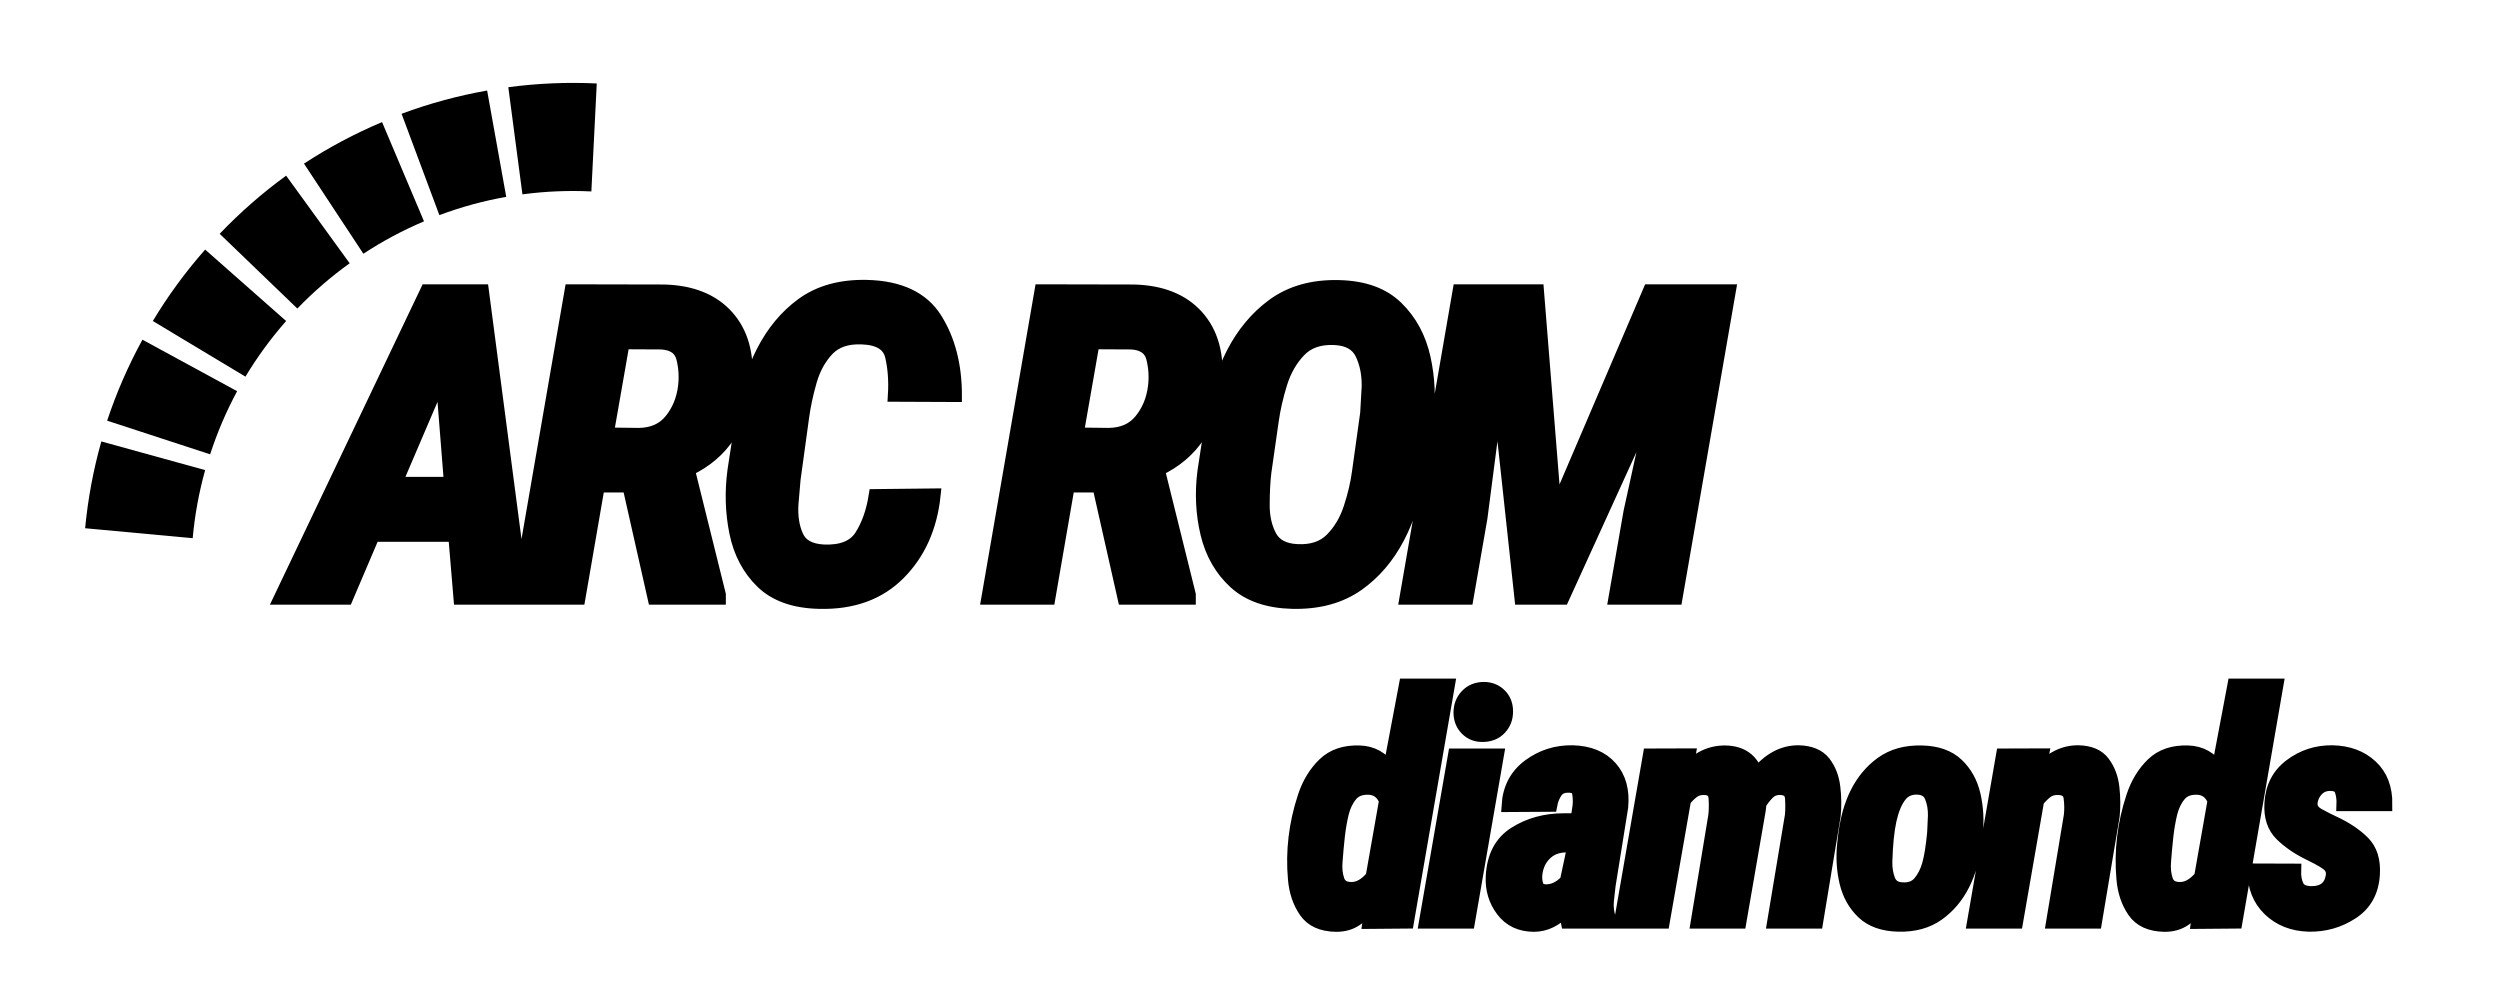
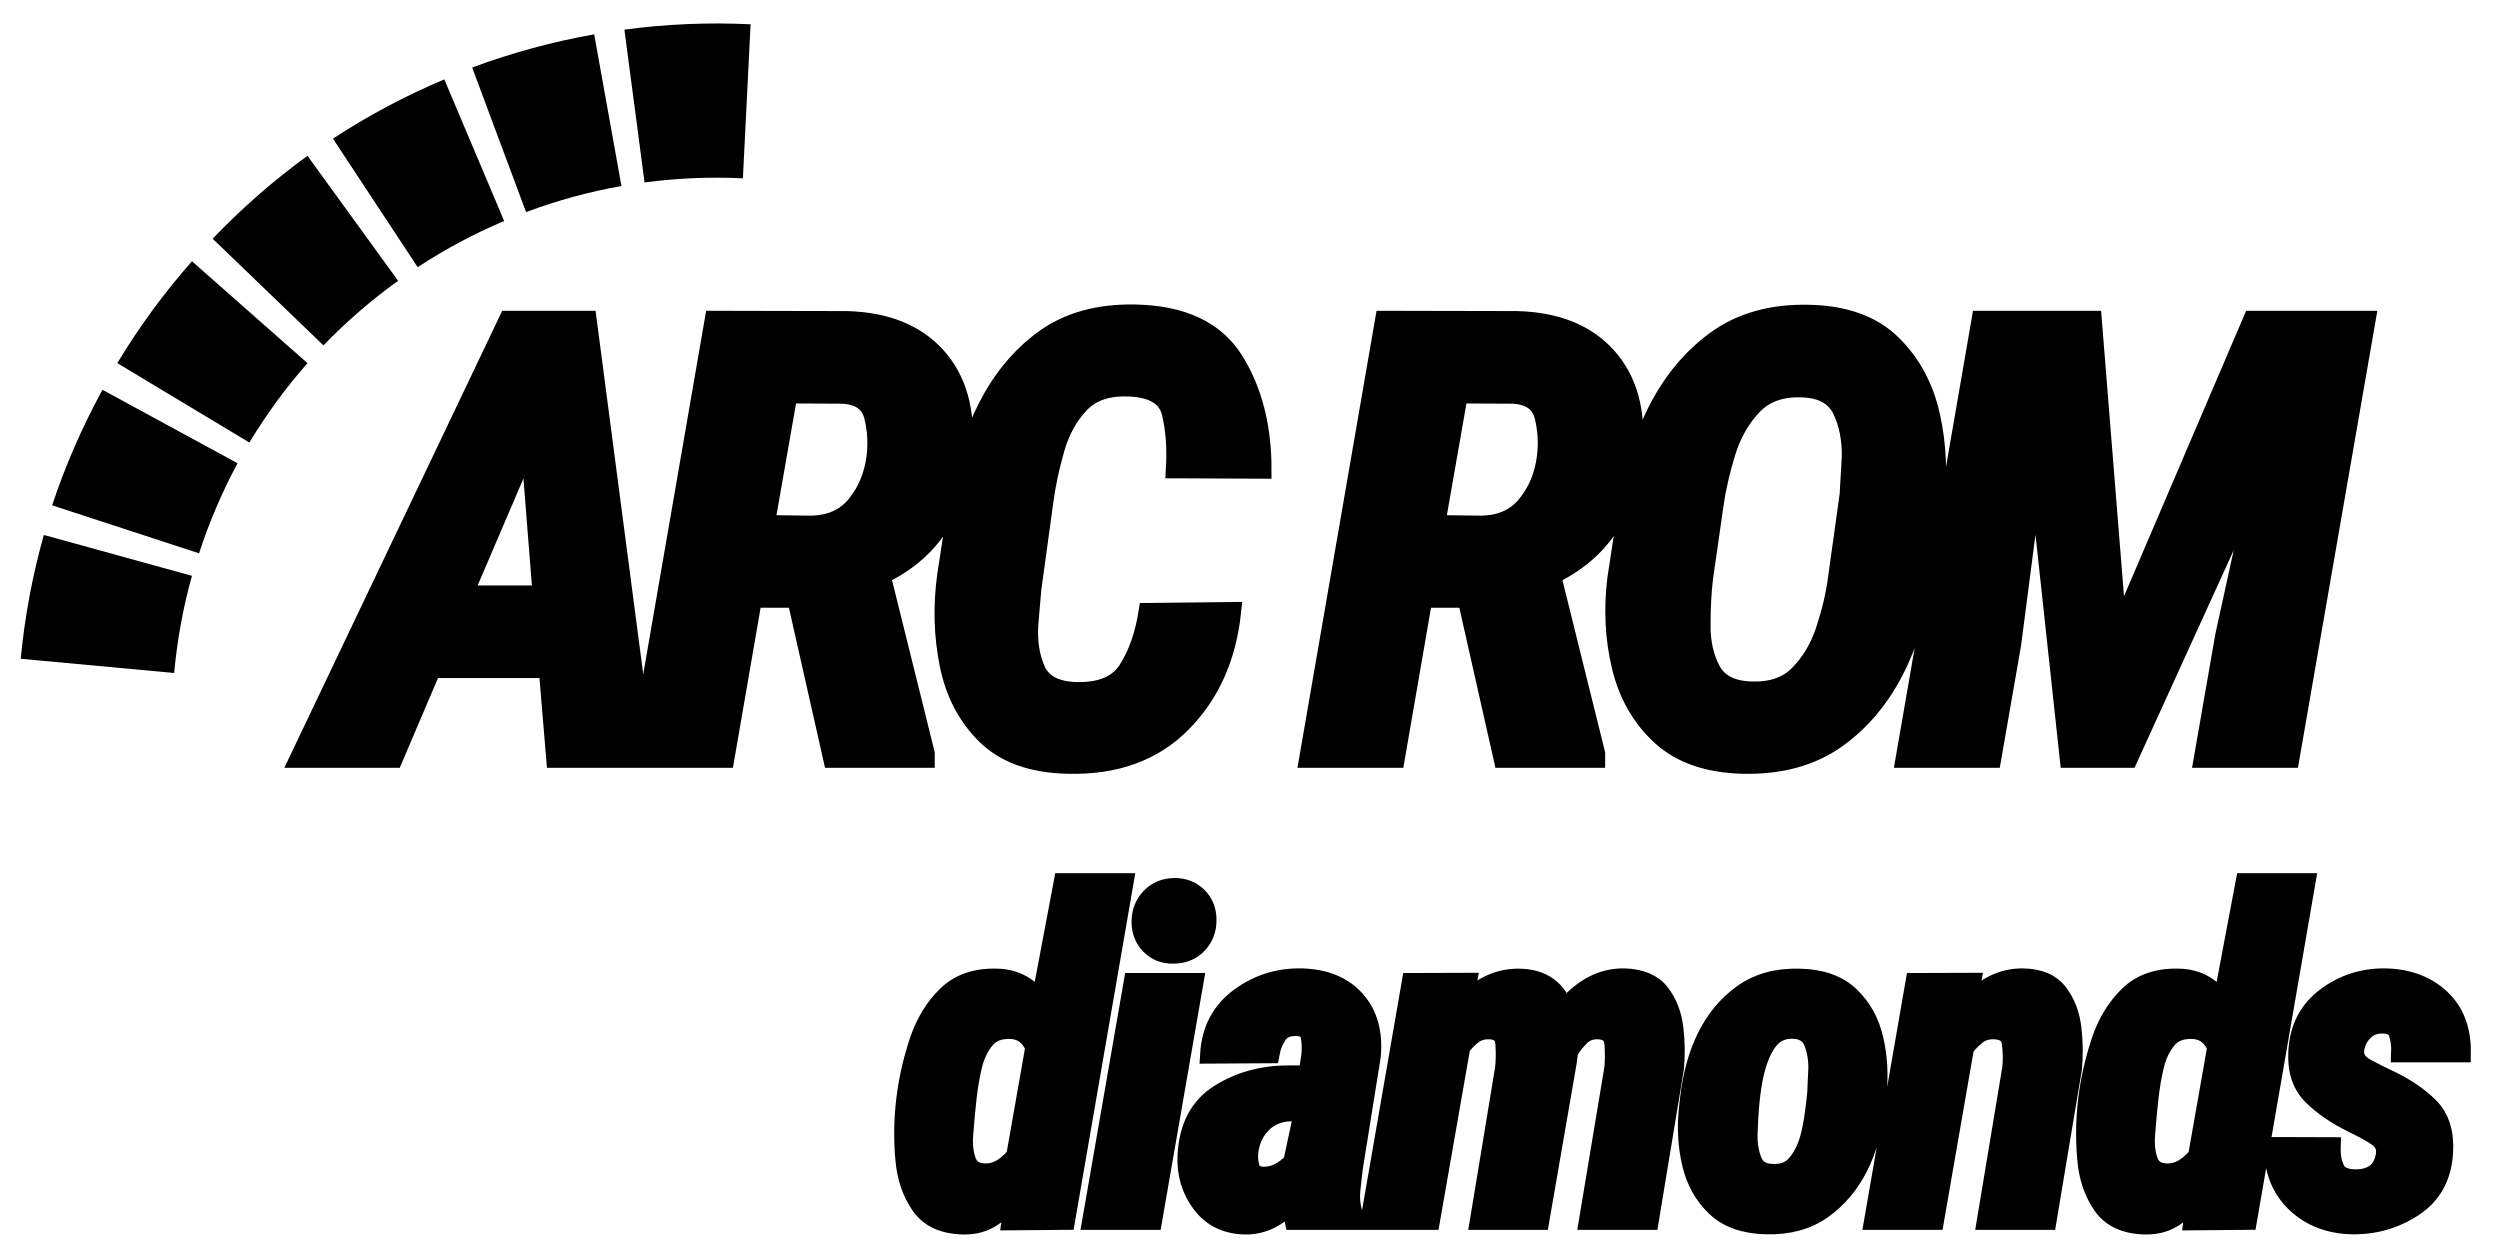
- <svg xmlns="http://www.w3.org/2000/svg" viewBox="12 10 602 240" role="img" aria-labelledby="title desc">
+ <svg xmlns="http://www.w3.org/2000/svg" viewBox="29 26 422 212" role="img" aria-labelledby="title desc">
  <style>
    .ink { fill: currentColor; }
    .main {
      font-family: "Arial Narrow", "Helvetica Neue Condensed Bold", "Roboto Condensed", "Arial Black", Arial, sans-serif;
      font-size: 104px;
      font-weight: 900;
      font-stretch: condensed;
      font-style: italic;
      letter-spacing: -8px;
    }
    .main, .sub {
      stroke: currentColor;
      stroke-width: 3.2;
    }
    .sub {
      font-family: "Arial Narrow", "Helvetica Neue Condensed Bold", "Roboto Condensed", "Arial Black", Arial, sans-serif;
      font-size: 76px;
      font-weight: 900;
      font-stretch: condensed;
      font-style: italic;
      letter-spacing: -3px;
    }
  </style>
  <g style="color:#000">
    <g class="ink">
      <path d="M 32.5 137.2 A 118 118 0 0 1 36.4 116.3 L 61.4 123.2 A 92 92 0 0 0 58.4 139.6 Z" />
      <path d="M 37.8 111.3 A 118 118 0 0 1 46.3 91.8 L 69.1 104.2 A 92 92 0 0 0 62.6 119.4 Z" />
      <path d="M 48.8 87.3 A 118 118 0 0 1 61.4 70.1 L 80.9 87.3 A 92 92 0 0 0 71.1 100.7 Z" />
      <path d="M 64.9 66.3 A 118 118 0 0 1 80.9 52.3 L 96.2 73.4 A 92 92 0 0 0 83.6 84.3 Z" />
      <path d="M 85.2 49.4 A 118 118 0 0 1 104 39.4 L 114.1 63.3 A 92 92 0 0 0 99.5 71.1 Z" />
      <path d="M 108.7 37.4 A 118 118 0 0 1 129.3 31.8 L 133.9 57.4 A 92 92 0 0 0 117.8 61.8 Z" />
      <path d="M 134.4 31 A 118 118 0 0 1 155.7 30.1 L 154.4 56.1 A 92 92 0 0 0 137.8 56.8 Z" />
    </g>
    <text class="main ink" x="84" y="154">ARC ROM</text>
-     <text class="sub ink" x="588" y="232" text-anchor="end">diamonds</text>
+     <text class="sub ink" x="446" y="232" text-anchor="end">diamonds</text>
  </g>
</svg>
